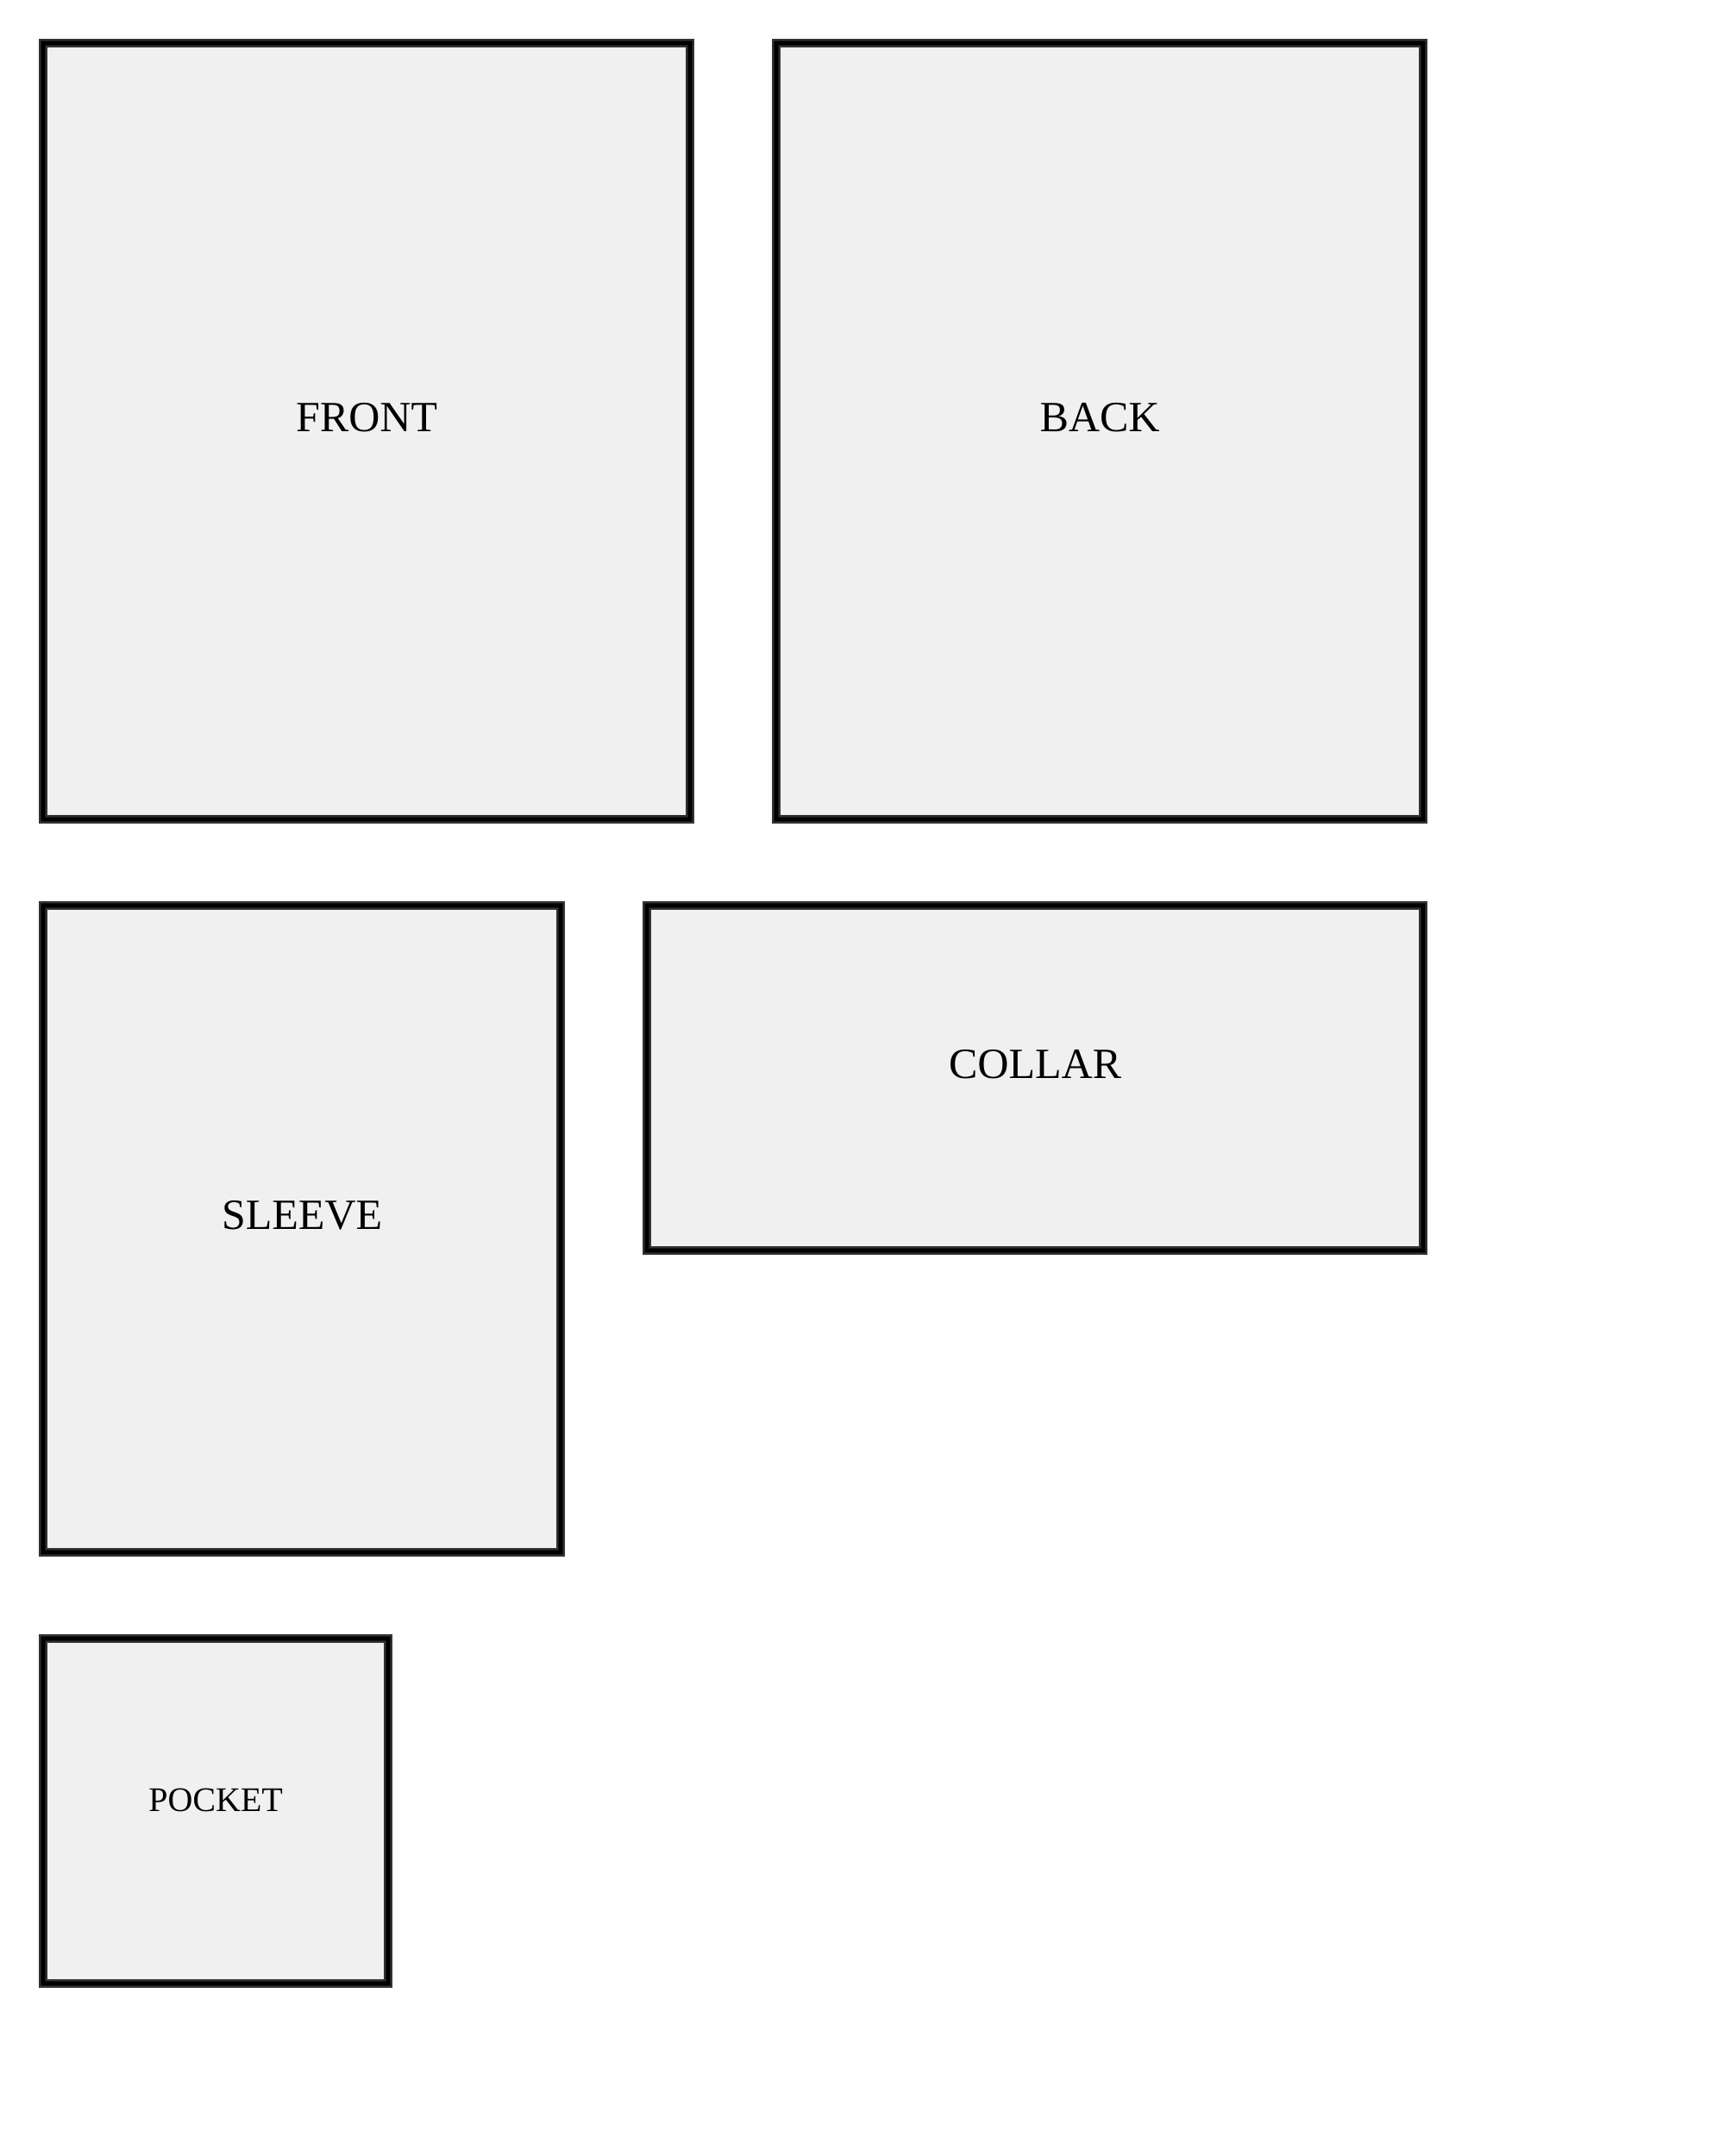
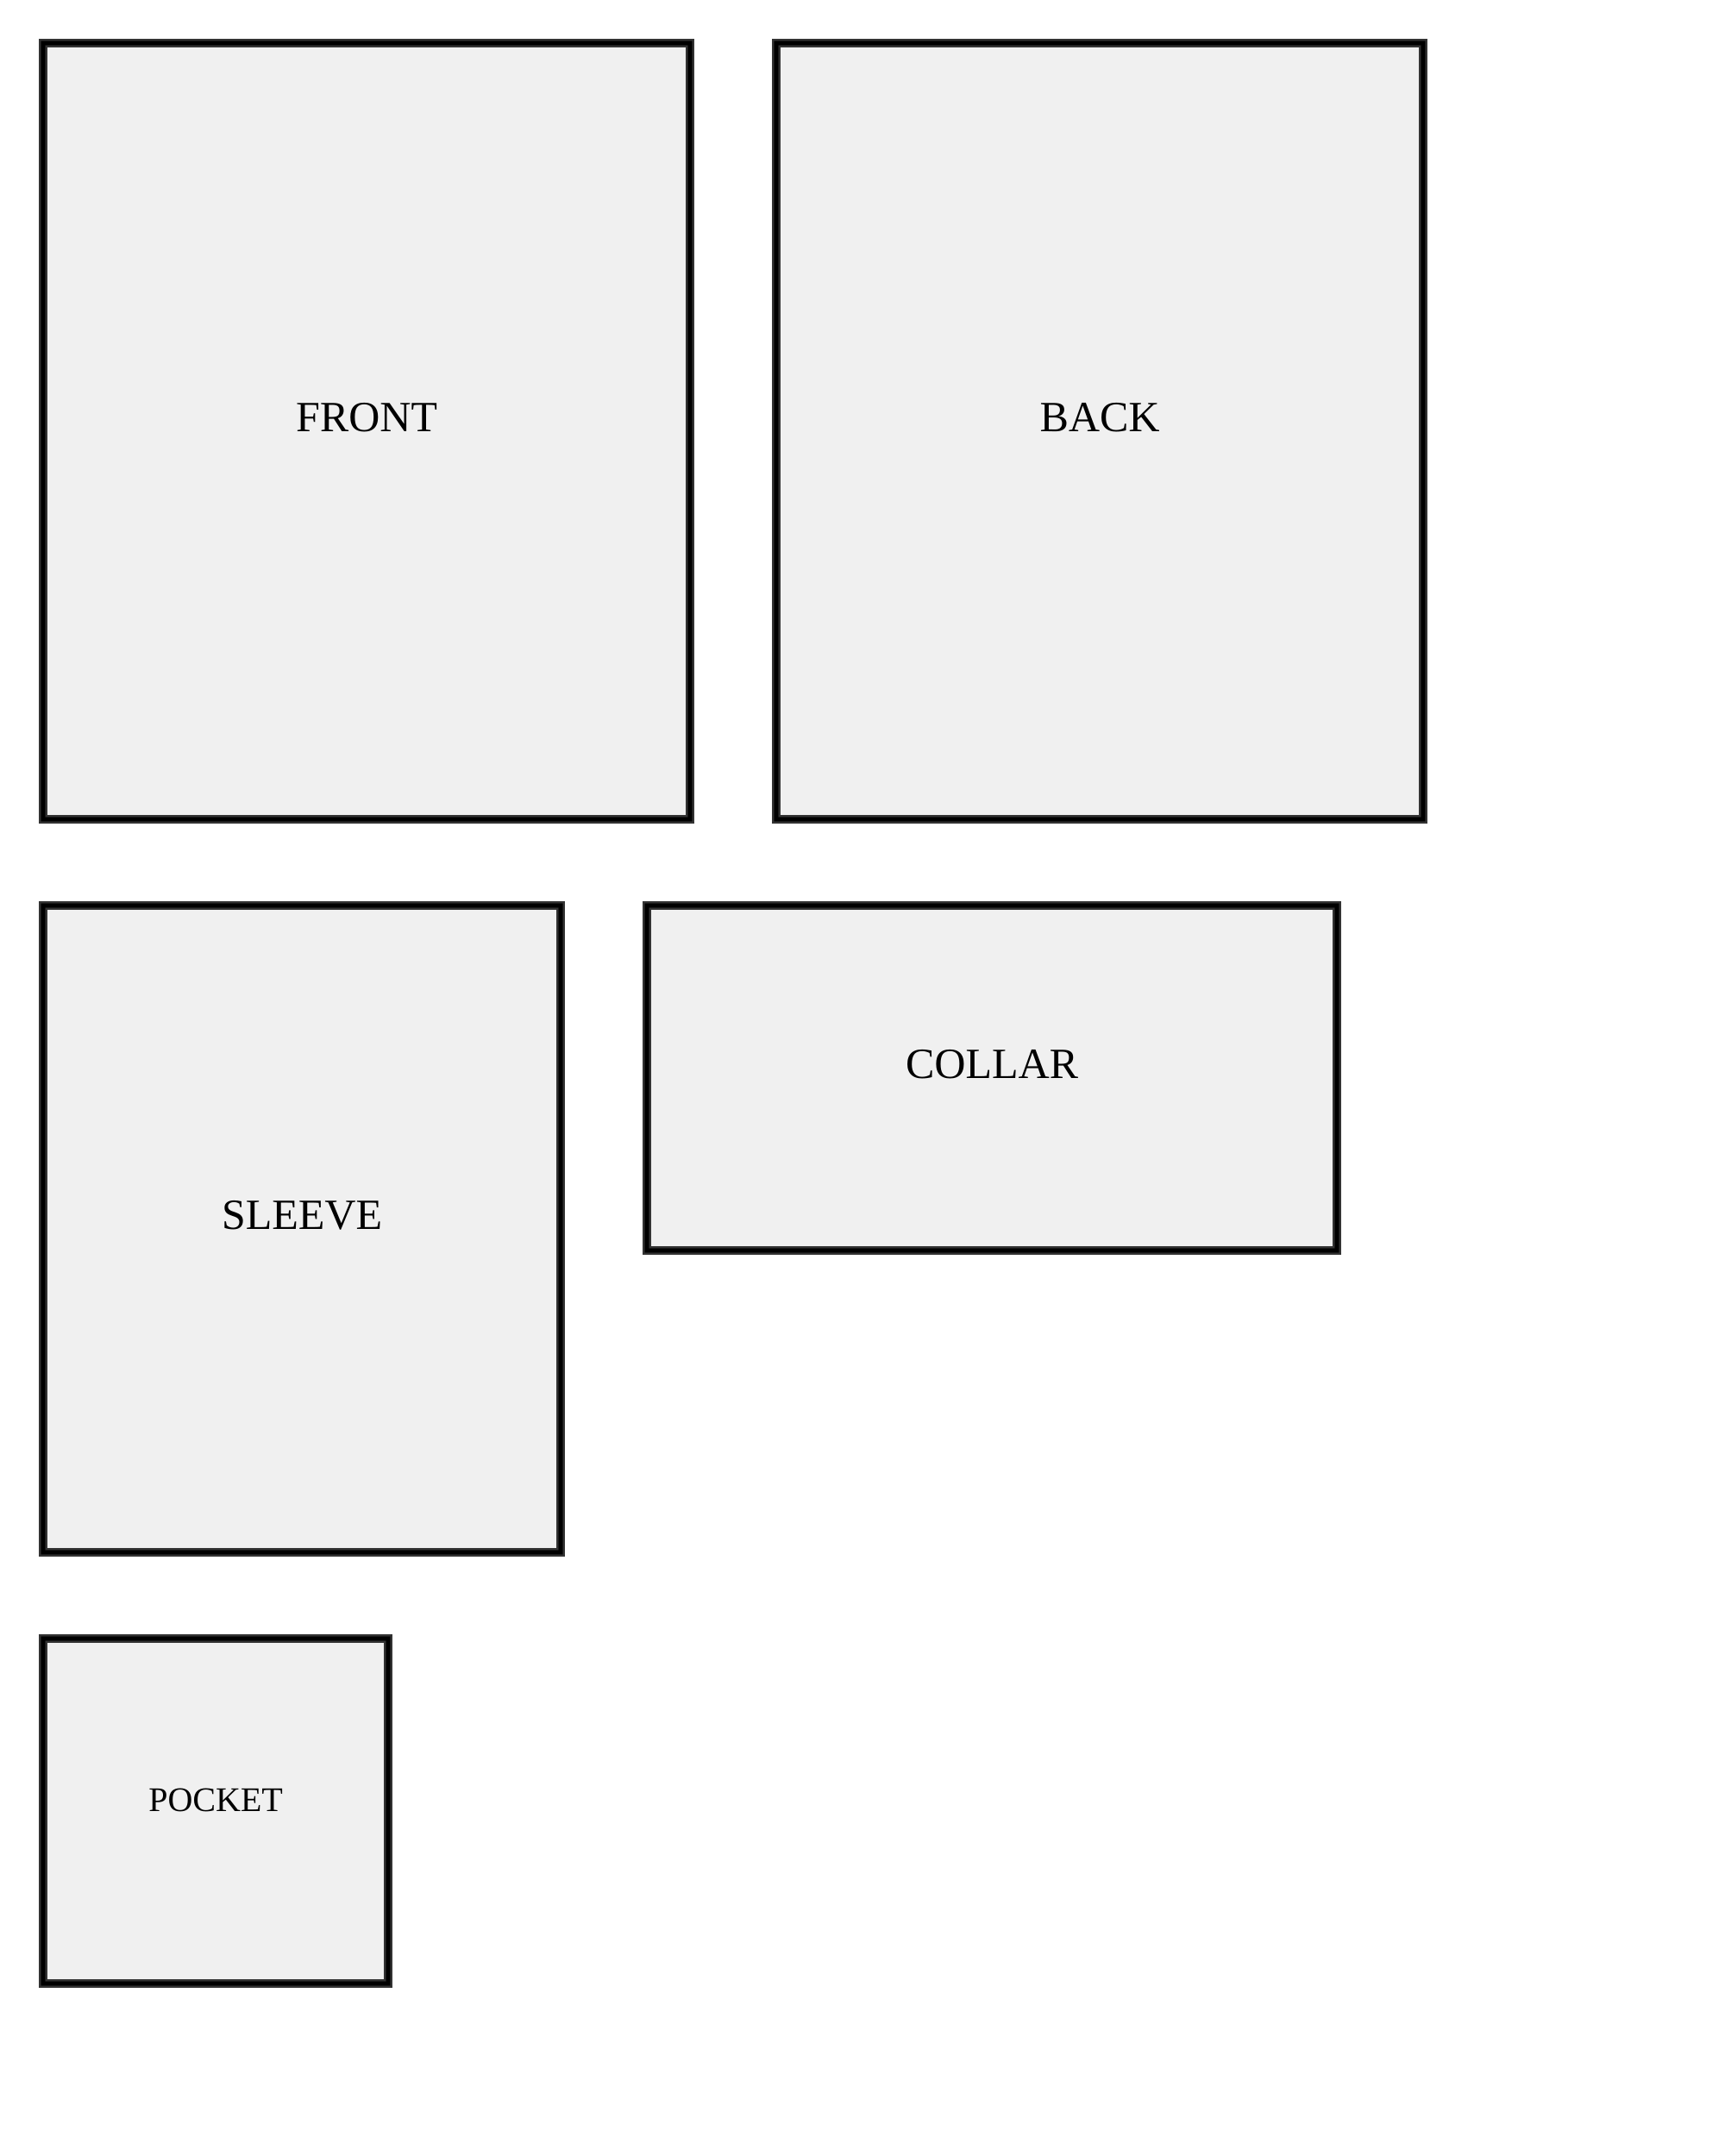
<svg xmlns="http://www.w3.org/2000/svg" viewBox="0 0 400 500" width="400mm" height="500mm">
  <defs>
    <style>
      .seam { stroke: #000; stroke-width: 1px; fill: none; }
      .unit { fill: #f0f0f0; stroke: #333; stroke-width: 2px; }
    </style>
  </defs>
  <g id="front-piece" class="pattern-unit">
    <rect x="10" y="10" width="150" height="180" class="unit" />
    <path d="M 10,10 L 160,10 L 160,190 L 10,190 Z" class="seam" />
    <text x="85" y="100" text-anchor="middle" font-size="10">FRONT</text>
  </g>
  <g id="back-piece" class="pattern-unit">
    <rect x="180" y="10" width="150" height="180" class="unit" />
    <path d="M 180,10 L 330,10 L 330,190 L 180,190 Z" class="seam" />
    <text x="255" y="100" text-anchor="middle" font-size="10">BACK</text>
  </g>
  <g id="sleeve-piece" class="pattern-unit">
    <rect x="10" y="210" width="120" height="150" class="unit" />
    <path d="M 10,210 L 130,210 L 130,360 L 10,360 Z" class="seam" />
    <text x="70" y="285" text-anchor="middle" font-size="10">SLEEVE</text>
  </g>
  <g id="collar-piece" class="pattern-unit">
-     <rect x="150" y="210" width="180" height="80" class="unit" />
-     <path d="M 150,210 L 330,210 L 330,290 L 150,290 Z" class="seam" />
-     <text x="240" y="250" text-anchor="middle" font-size="10">COLLAR</text>
+     <rect x="150" y="210" width="160" height="80" class="unit" />
+     <path d="M 150,210 L 310,210 L 310,290 L 150,290 Z" class="seam" />
+     <text x="230" y="250" text-anchor="middle" font-size="10">COLLAR</text>
  </g>
  <g id="pocket-piece" class="pattern-unit">
    <rect x="10" y="380" width="80" height="80" class="unit" />
    <path d="M 10,380 L 90,380 L 90,460 L 10,460 Z" class="seam" />
    <text x="50" y="420" text-anchor="middle" font-size="8">POCKET</text>
  </g>
</svg>
